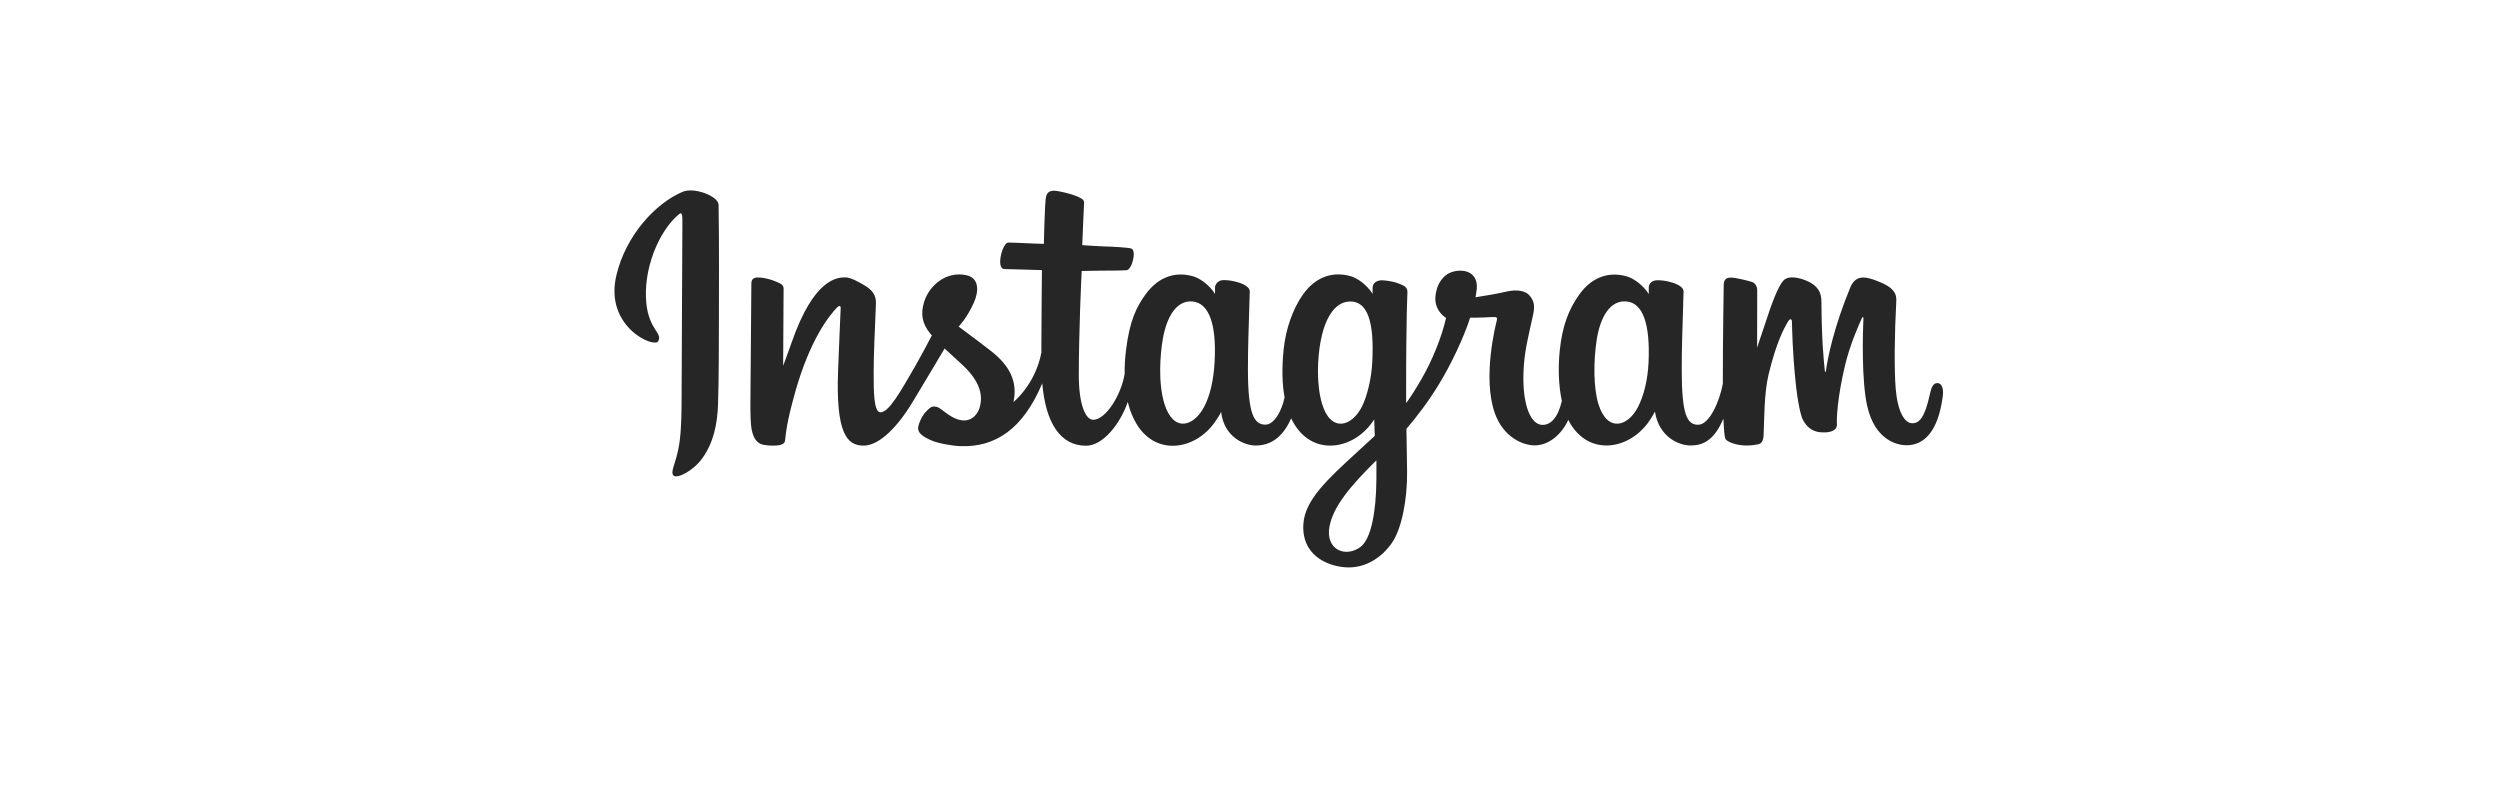
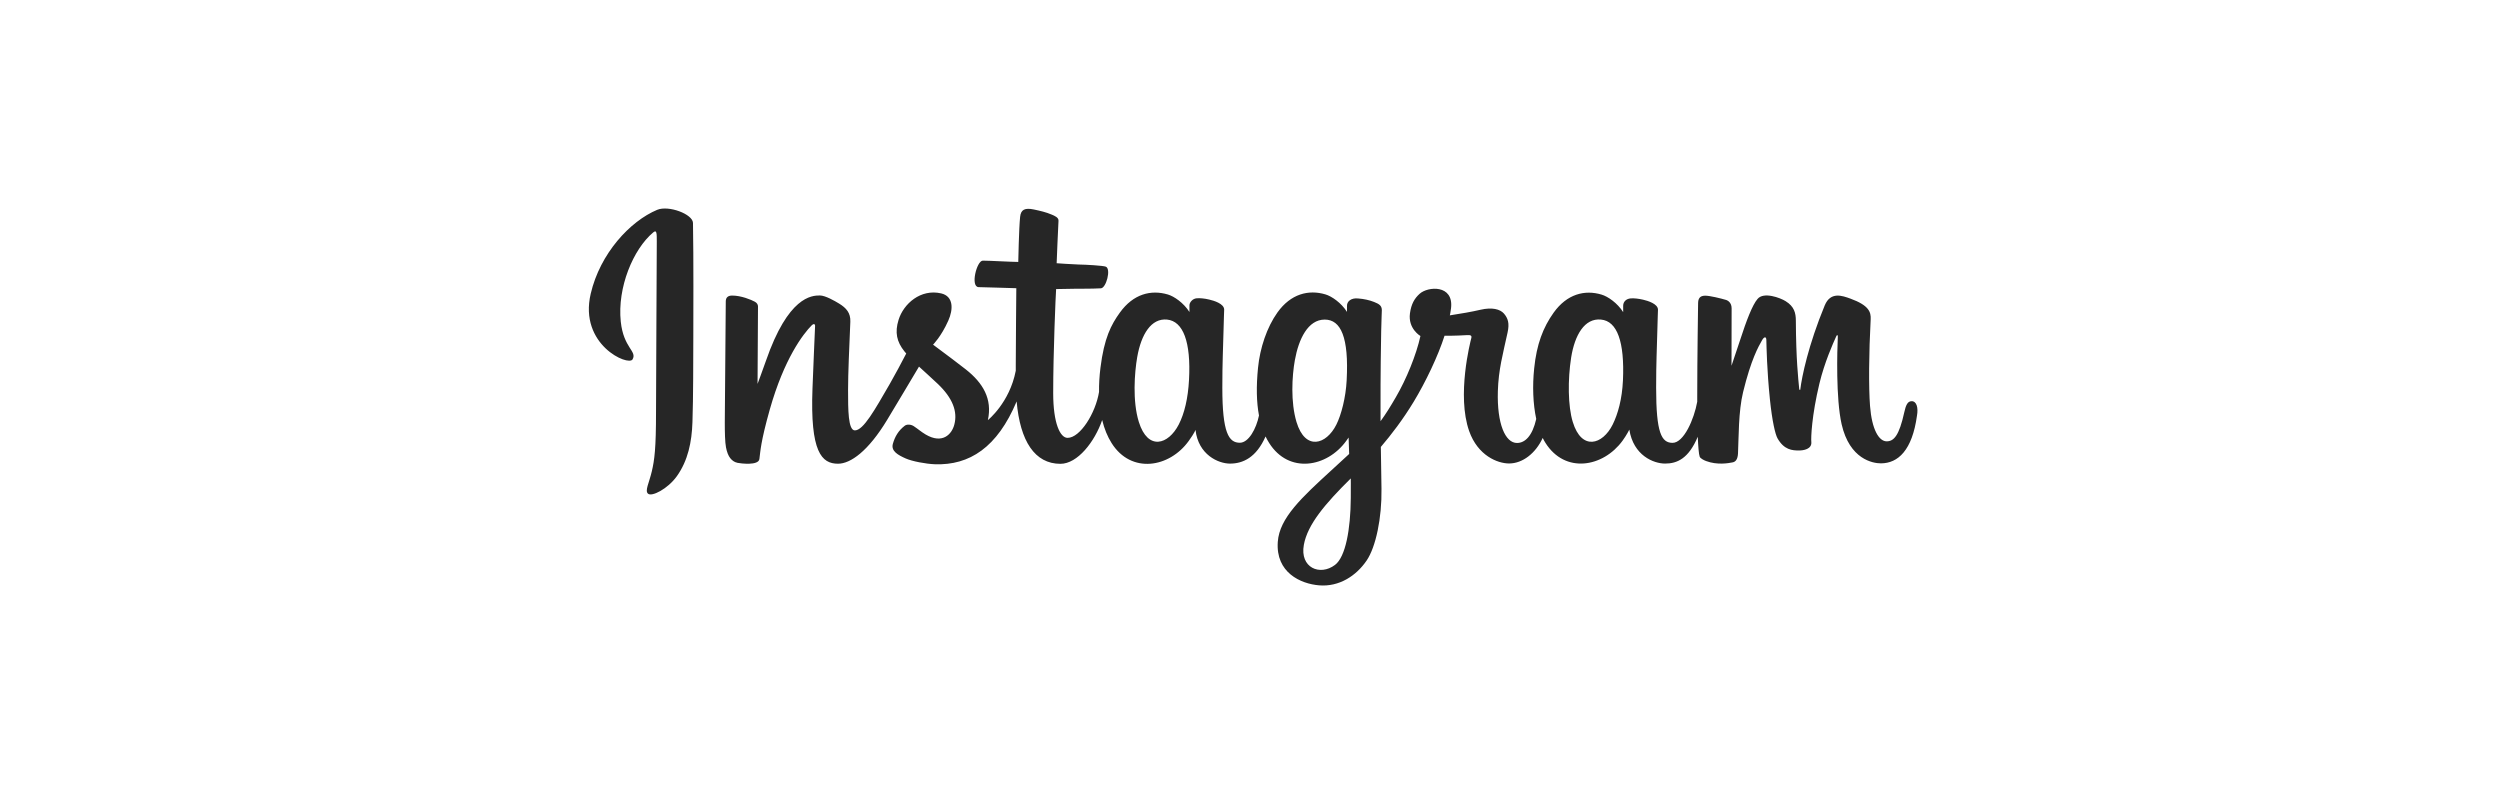
<svg xmlns="http://www.w3.org/2000/svg" version="1.1" id="Layer_1" x="0px" y="0px" viewBox="0 0 318 101.417" xml:space="preserve" width="318" height="101.417">
  <defs id="defs1" />
  <style type="text/css" id="style1">
	.st0{fill:#262626;}
</style>
-   <g id="g1" transform="matrix(1.309671,0,0,1.309671,99.05768,24.6167)">
+   <g id="g1" transform="matrix(1.309671,0,0,1.309671,95.80137,26.9176)">
    <path class="st0" d="m -9.318,-0.175 c -2.636,1.103 -5.545,4.232 -6.459,8.15 -1.166,4.968 3.676,7.068 4.064,6.375 0.462,-0.809 -0.872,-1.082 -1.145,-3.665 -0.347,-3.319 1.208,-7.037 3.151,-8.664 0.357,-0.305 0.347,0.116 0.347,0.903 0,1.397 -0.074,13.926 -0.074,16.541 0,3.539 -0.147,4.653 -0.41,5.766 -0.263,1.124 -0.693,1.88 -0.368,2.163 0.357,0.326 1.911,-0.452 2.804,-1.701 1.071,-1.502 1.449,-3.298 1.512,-5.251 0.084,-2.353 0.074,-6.091 0.084,-8.223 0,-1.953 0.032,-7.677 -0.032,-11.122 -0.021,-0.851 -2.363,-1.733 -3.476,-1.271 z M 84.478,16.387 c -0.084,1.838 -0.494,3.277 -0.998,4.295 -0.977,1.964 -3.014,2.573 -3.875,-0.252 -0.473,-1.533 -0.494,-4.106 -0.158,-6.259 0.347,-2.184 1.302,-3.844 2.899,-3.686 1.575,0.147 2.3,2.163 2.132,5.902 z M 58.044,27.803 c -0.021,3.056 -0.504,5.734 -1.533,6.511 -1.46,1.103 -3.434,0.273 -3.025,-1.953 0.357,-1.974 2.069,-3.991 4.558,-6.448 0,0 0.011,0.557 0,1.89 z M 57.644,16.377 c -0.084,1.68 -0.525,3.361 -0.998,4.306 -0.977,1.964 -3.025,2.573 -3.875,-0.252 -0.578,-1.932 -0.441,-4.432 -0.158,-6.007 0.368,-2.048 1.271,-3.938 2.899,-3.938 1.575,0 2.353,1.733 2.132,5.892 z m -15.312,-0.032 c -0.095,1.775 -0.441,3.256 -0.998,4.337 -1.008,1.953 -2.993,2.573 -3.875,-0.252 -0.63,-2.027 -0.42,-4.8 -0.158,-6.301 0.389,-2.226 1.365,-3.791 2.899,-3.644 1.565,0.158 2.332,2.163 2.132,5.86 z m 70.176,2.069 c -0.389,0 -0.557,0.399 -0.704,1.061 -0.504,2.311 -1.029,2.836 -1.712,2.836 -0.756,0 -1.439,-1.145 -1.617,-3.434 -0.137,-1.806 -0.116,-5.115 0.063,-8.423 0.032,-0.683 -0.147,-1.344 -1.974,-2.006 -0.788,-0.284 -1.922,-0.704 -2.489,0.662 -1.596,3.865 -2.226,6.932 -2.374,8.171 -0.011,0.063 -0.084,0.074 -0.105,-0.074 -0.095,-0.998 -0.305,-2.815 -0.326,-6.616 0,-0.746 -0.158,-1.376 -0.987,-1.89 -0.536,-0.336 -2.142,-0.935 -2.731,-0.221 -0.504,0.578 -1.092,2.132 -1.691,3.98 -0.494,1.502 -0.84,2.51 -0.84,2.51 0,0 0.011,-4.043 0.011,-5.577 0,-0.578 -0.399,-0.767 -0.515,-0.809 -0.536,-0.158 -1.596,-0.42 -2.048,-0.42 -0.557,0 -0.693,0.315 -0.693,0.767 0,0.063 -0.084,5.325 -0.084,9.011 0,0.158 0,0.336 0,0.525 -0.305,1.691 -1.302,3.991 -2.395,3.991 -1.082,0 -1.596,-0.966 -1.596,-5.346 0,-2.563 0.074,-3.676 0.116,-5.524 0.021,-1.071 0.063,-1.89 0.063,-2.069 -0.01,-0.567 -0.998,-0.861 -1.449,-0.966 -0.462,-0.105 -0.861,-0.147 -1.176,-0.126 -0.441,0.021 -0.756,0.315 -0.756,0.714 0,0.21 0,0.62 0,0.62 -0.567,-0.893 -1.491,-1.523 -2.1,-1.701 -1.638,-0.494 -3.361,-0.053 -4.653,1.754 -1.029,1.439 -1.649,3.067 -1.89,5.409 -0.179,1.712 -0.116,3.445 0.2,4.915 -0.378,1.659 -1.092,2.332 -1.869,2.332 -1.134,0 -1.953,-1.848 -1.859,-5.031 0.063,-2.1 0.483,-3.571 0.945,-5.703 0.2,-0.903 0.032,-1.386 -0.357,-1.838 -0.368,-0.42 -1.145,-0.63 -2.268,-0.368 -0.798,0.189 -1.943,0.389 -2.983,0.546 0,0 0.063,-0.252 0.116,-0.693 0.273,-2.321 -2.258,-2.132 -3.056,-1.397 -0.483,0.441 -0.809,0.966 -0.935,1.901 -0.2,1.491 1.019,2.195 1.019,2.195 -0.399,1.827 -1.376,4.211 -2.384,5.934 -0.536,0.924 -0.956,1.607 -1.491,2.342 0,-0.273 0,-0.546 0,-0.809 -0.011,-3.844 0.042,-6.858 0.063,-7.95 0.021,-1.071 0.063,-1.869 0.063,-2.048 C 61.047,9.13 60.806,8.973 60.302,8.773 59.85,8.594 59.325,8.479 58.779,8.437 58.086,8.353 57.665,8.72 57.676,9.151 c 0,0.084 0,0.588 0,0.588 -0.567,-0.893 -1.491,-1.523 -2.1,-1.701 -1.638,-0.483 -3.361,-0.053 -4.653,1.754 -1.029,1.439 -1.701,3.455 -1.89,5.388 -0.179,1.806 -0.147,3.329 0.095,4.621 -0.263,1.292 -1.008,2.647 -1.859,2.647 -1.082,0 -1.701,-0.966 -1.701,-5.346 0,-2.563 0.074,-3.676 0.116,-5.524 0.021,-1.071 0.063,-1.89 0.063,-2.069 C 45.735,8.941 44.748,8.647 44.296,8.542 43.813,8.426 43.403,8.395 43.088,8.416 42.668,8.447 42.374,8.826 42.374,9.099 V 9.75 C 41.807,8.857 40.883,8.227 40.274,8.048 c -1.638,-0.483 -3.35,-0.053 -4.653,1.754 -0.851,1.176 -1.533,2.479 -1.89,5.367 -0.105,0.83 -0.147,1.617 -0.137,2.342 -0.336,2.069 -1.838,4.463 -3.056,4.463 -0.714,0 -1.397,-1.386 -1.397,-4.348 0,-3.949 0.242,-9.557 0.284,-10.103 0,0 1.544,-0.021 1.848,-0.032 0.767,-0.011 1.47,0.011 2.5,-0.042 0.515,-0.021 1.008,-1.88 0.483,-2.1 -0.242,-0.105 -1.943,-0.2 -2.626,-0.21 -0.567,-0.011 -2.153,-0.126 -2.153,-0.126 0,0 0.147,-3.728 0.179,-4.117 0.032,-0.326 -0.399,-0.494 -0.641,-0.599 -0.588,-0.252 -1.124,-0.368 -1.754,-0.504 -0.872,-0.179 -1.26,0 -1.334,0.725 C 25.812,1.631 25.749,4.887 25.749,4.887 c -0.641,0 -2.815,-0.126 -3.445,-0.126 -0.588,0 -1.229,2.542 -0.41,2.573 0.945,0.032 2.584,0.063 3.665,0.105 0,0 -0.053,5.713 -0.053,7.467 0,0.189 0,0.368 0,0.546 -0.599,3.119 -2.71,4.8 -2.71,4.8 0.452,-2.058 -0.473,-3.613 -2.142,-4.926 -0.609,-0.483 -1.827,-1.397 -3.182,-2.405 0,0 0.788,-0.777 1.481,-2.332 0.494,-1.103 0.515,-2.363 -0.693,-2.647 -1.995,-0.462 -3.655,1.008 -4.138,2.573 -0.378,1.218 -0.179,2.121 0.567,3.056 0.053,0.063 0.116,0.137 0.179,0.21 -0.452,0.872 -1.071,2.037 -1.596,2.951 -1.46,2.521 -2.563,4.516 -3.392,4.516 -0.662,0 -0.662,-2.027 -0.662,-3.928 0,-1.638 0.116,-4.096 0.221,-6.637 C 9.47,9.844 9.05,9.361 8.347,8.931 7.916,8.668 7.002,8.143 6.477,8.143 c -0.798,0 -3.077,0.105 -5.241,6.364 -0.273,0.788 -0.809,2.226 -0.809,2.226 L 0.47,9.214 c 0,-0.179 -0.095,-0.347 -0.305,-0.462 C -0.202,8.552 -1.168,8.153 -2.04,8.153 c -0.41,0 -0.62,0.189 -0.62,0.578 l -0.095,11.763 c 0,0.893 0.021,1.932 0.116,2.395 0.084,0.452 0.231,0.83 0.41,1.05 0.179,0.221 0.378,0.389 0.714,0.462 0.315,0.063 2.027,0.284 2.121,-0.368 0.105,-0.788 0.116,-1.638 1.008,-4.81 1.397,-4.936 3.235,-7.341 4.085,-8.192 0.147,-0.147 0.326,-0.158 0.315,0.084 -0.042,1.082 -0.168,3.781 -0.252,6.081 -0.231,6.144 0.882,7.289 2.479,7.289 1.218,0 2.941,-1.218 4.789,-4.285 1.155,-1.911 2.268,-3.791 3.077,-5.146 0.557,0.515 1.187,1.071 1.817,1.67 1.46,1.386 1.943,2.699 1.617,3.949 -0.242,0.956 -1.155,1.932 -2.783,0.977 -0.473,-0.284 -0.683,-0.494 -1.155,-0.809 -0.252,-0.168 -0.651,-0.221 -0.882,-0.042 -0.609,0.462 -0.956,1.05 -1.155,1.764 -0.189,0.704 0.515,1.082 1.239,1.407 0.63,0.284 1.985,0.536 2.846,0.567 3.361,0.116 6.06,-1.628 7.94,-6.102 0.336,3.865 1.764,6.06 4.253,6.06 1.659,0 3.329,-2.142 4.054,-4.253 0.21,0.861 0.515,1.607 0.914,2.237 1.911,3.035 5.629,2.384 7.488,-0.2 0.578,-0.798 0.662,-1.082 0.662,-1.082 0.273,2.426 2.226,3.277 3.35,3.277 1.26,0 2.552,-0.588 3.455,-2.636 0.105,0.221 0.221,0.431 0.347,0.63 1.911,3.035 5.629,2.374 7.488,-0.2 0.084,-0.116 0.168,-0.231 0.231,-0.326 l 0.053,1.596 c 0,0 -1.061,0.977 -1.712,1.575 -2.878,2.636 -5.062,4.642 -5.22,6.963 -0.21,2.972 2.205,4.075 4.022,4.222 1.932,0.158 3.592,-0.914 4.611,-2.416 0.893,-1.313 1.481,-4.148 1.439,-6.953 -0.021,-1.124 -0.042,-2.542 -0.063,-4.075 1.008,-1.176 2.142,-2.657 3.193,-4.39 1.145,-1.89 2.363,-4.432 2.993,-6.406 0,0 1.061,0.011 2.195,-0.063 0.368,-0.021 0.473,0.053 0.399,0.315 -0.084,0.326 -1.428,5.535 -0.2,9.011 0.84,2.374 2.752,3.14 3.875,3.14 1.323,0 2.584,-0.998 3.266,-2.479 0.084,0.168 0.168,0.326 0.263,0.473 1.911,3.035 5.608,2.374 7.488,-0.2 0.42,-0.578 0.662,-1.082 0.662,-1.082 0.399,2.521 2.363,3.298 3.476,3.298 1.166,0 2.279,-0.483 3.172,-2.605 0.042,0.935 0.095,1.701 0.189,1.943 0.053,0.147 0.389,0.336 0.63,0.42 1.071,0.399 2.153,0.21 2.563,0.126 0.284,-0.053 0.494,-0.284 0.525,-0.861 0.074,-1.523 0.032,-4.075 0.494,-5.965 0.777,-3.182 1.491,-4.421 1.838,-5.031 0.189,-0.347 0.41,-0.399 0.42,-0.042 0.021,0.735 0.053,2.888 0.347,5.776 0.221,2.132 0.515,3.382 0.735,3.781 0.641,1.134 1.439,1.187 2.09,1.187 0.41,0 1.271,-0.116 1.197,-0.84 -0.042,-0.357 0.032,-2.531 0.788,-5.671 0.494,-2.048 1.323,-3.896 1.628,-4.569 0.116,-0.252 0.158,-0.053 0.158,-0.011 -0.063,1.407 -0.2,6.018 0.368,8.538 0.777,3.413 3.035,3.802 3.812,3.802 1.67,0 3.046,-1.271 3.508,-4.632 0.137,-0.777 -0.031,-1.407 -0.525,-1.407 z m 0,0 z" id="path1" style="stroke-width:1.05" />
  </g>
</svg>
